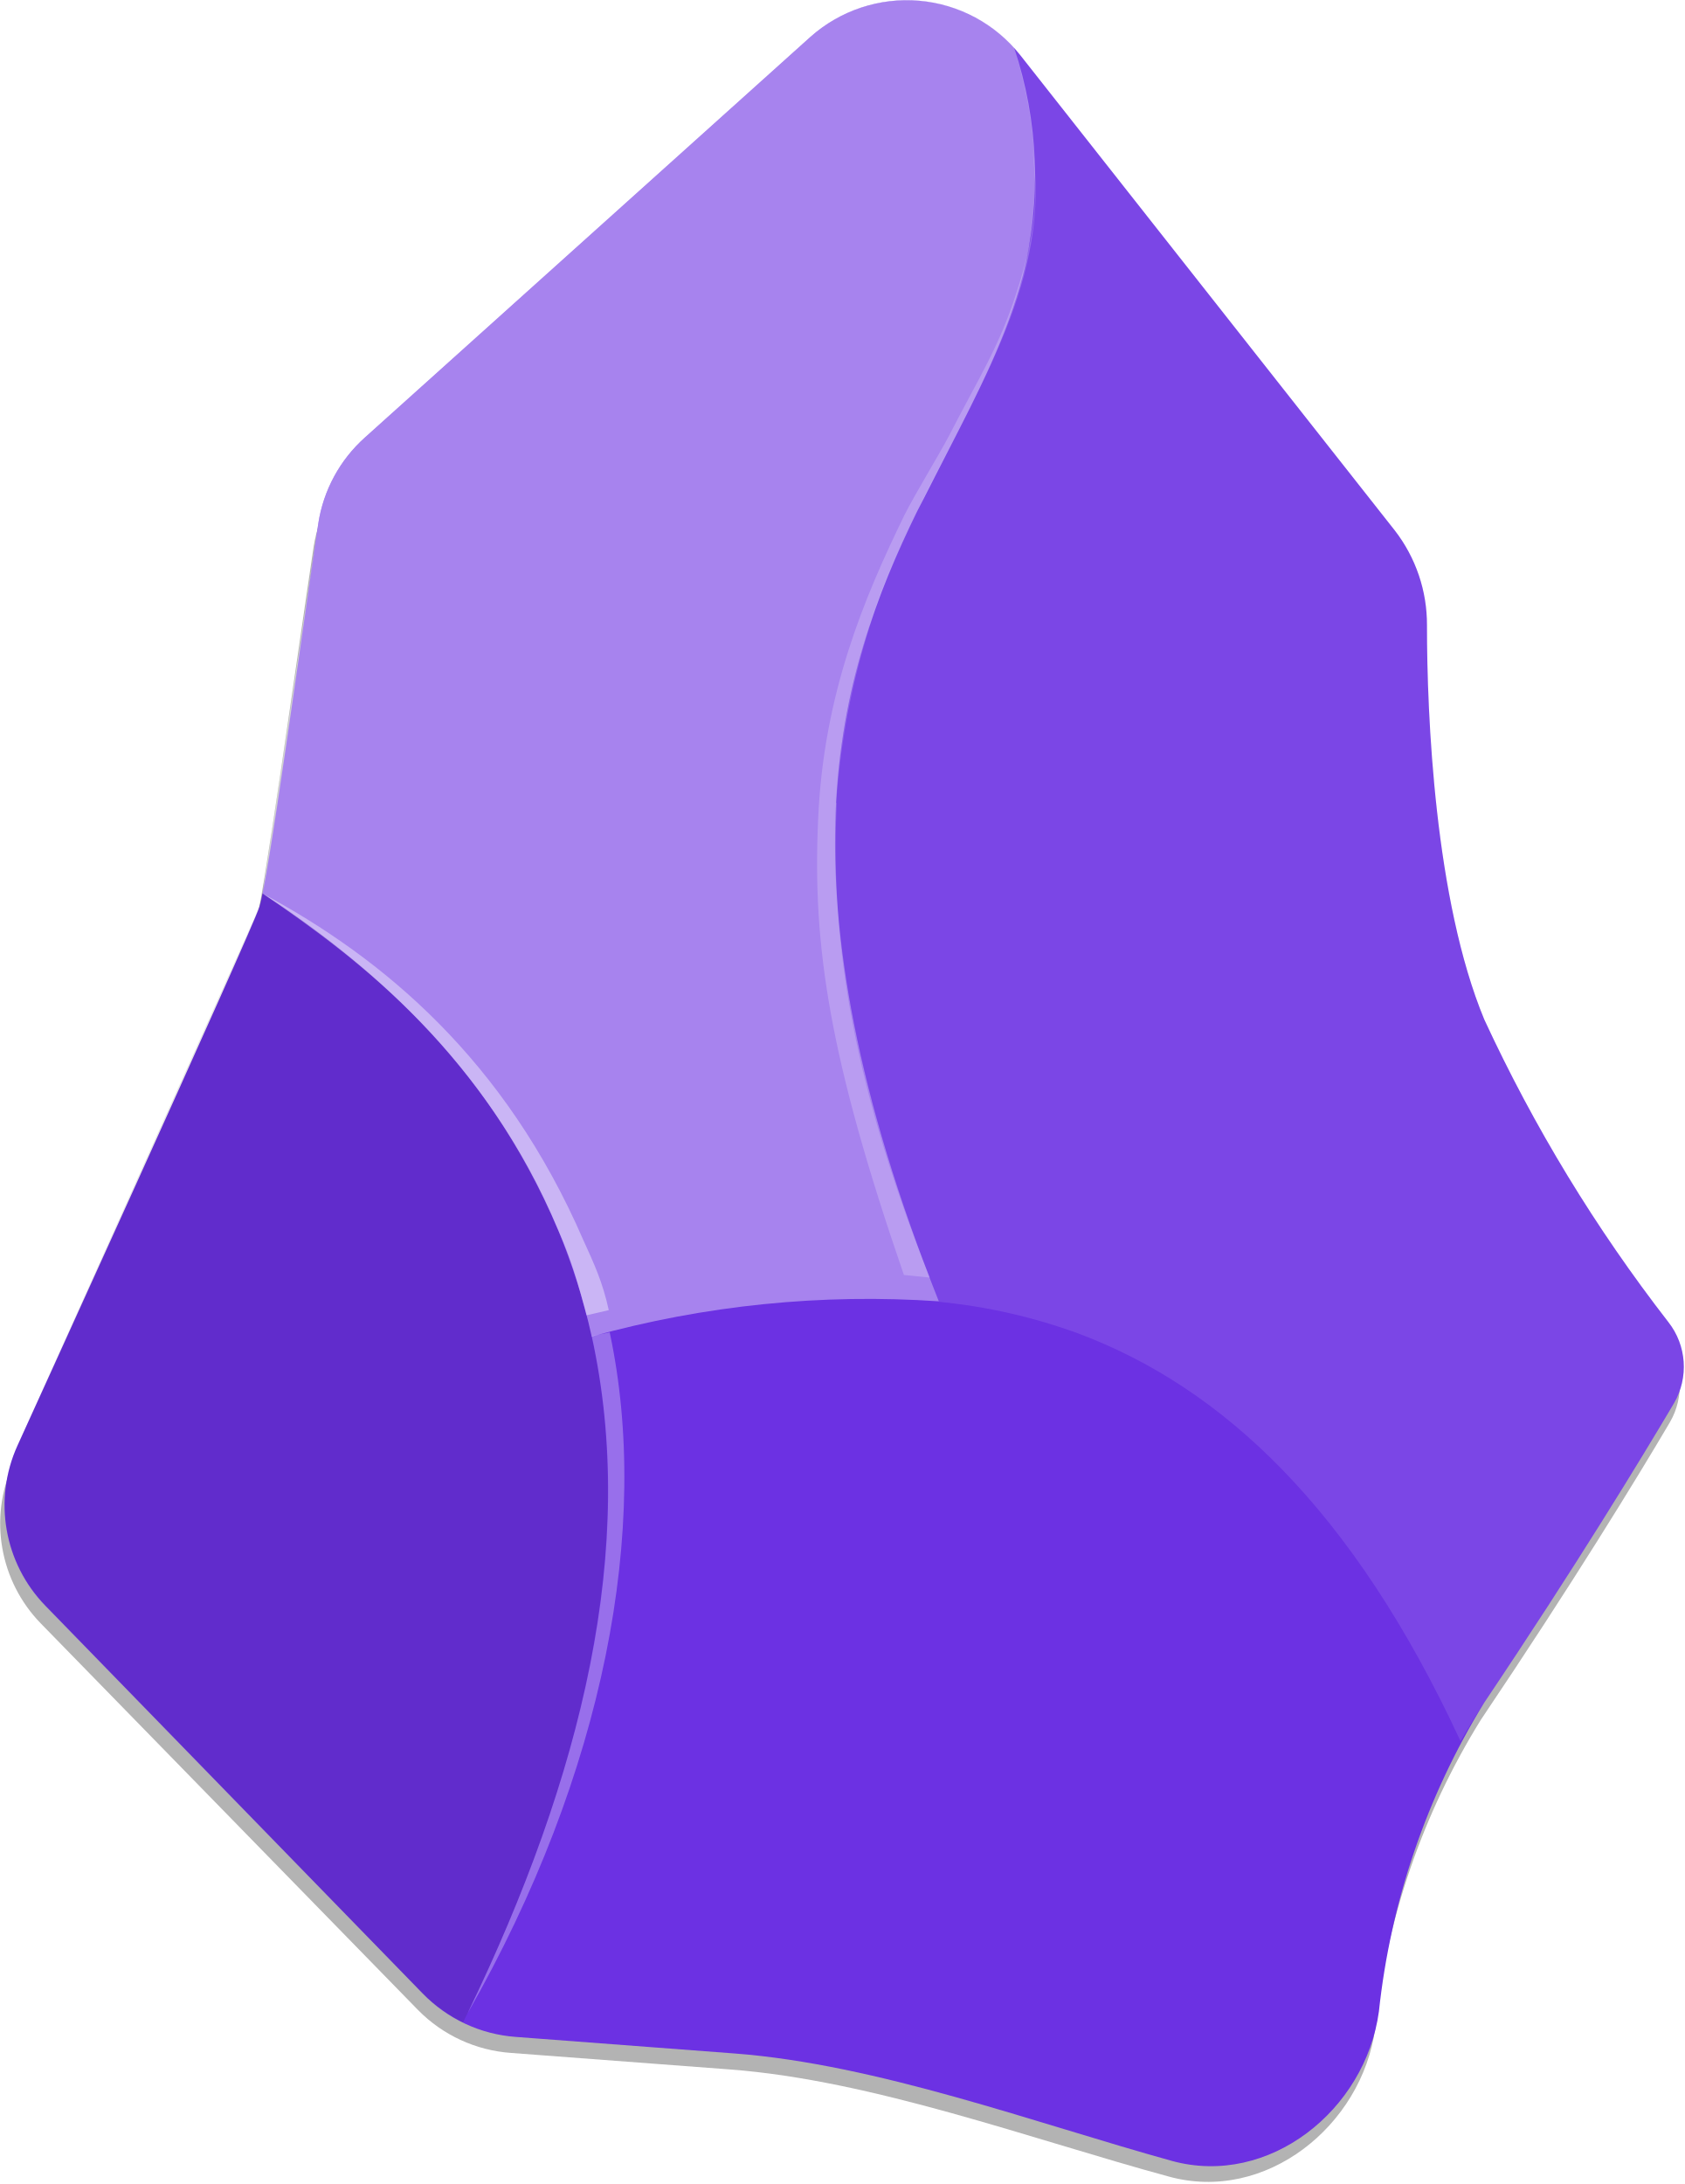
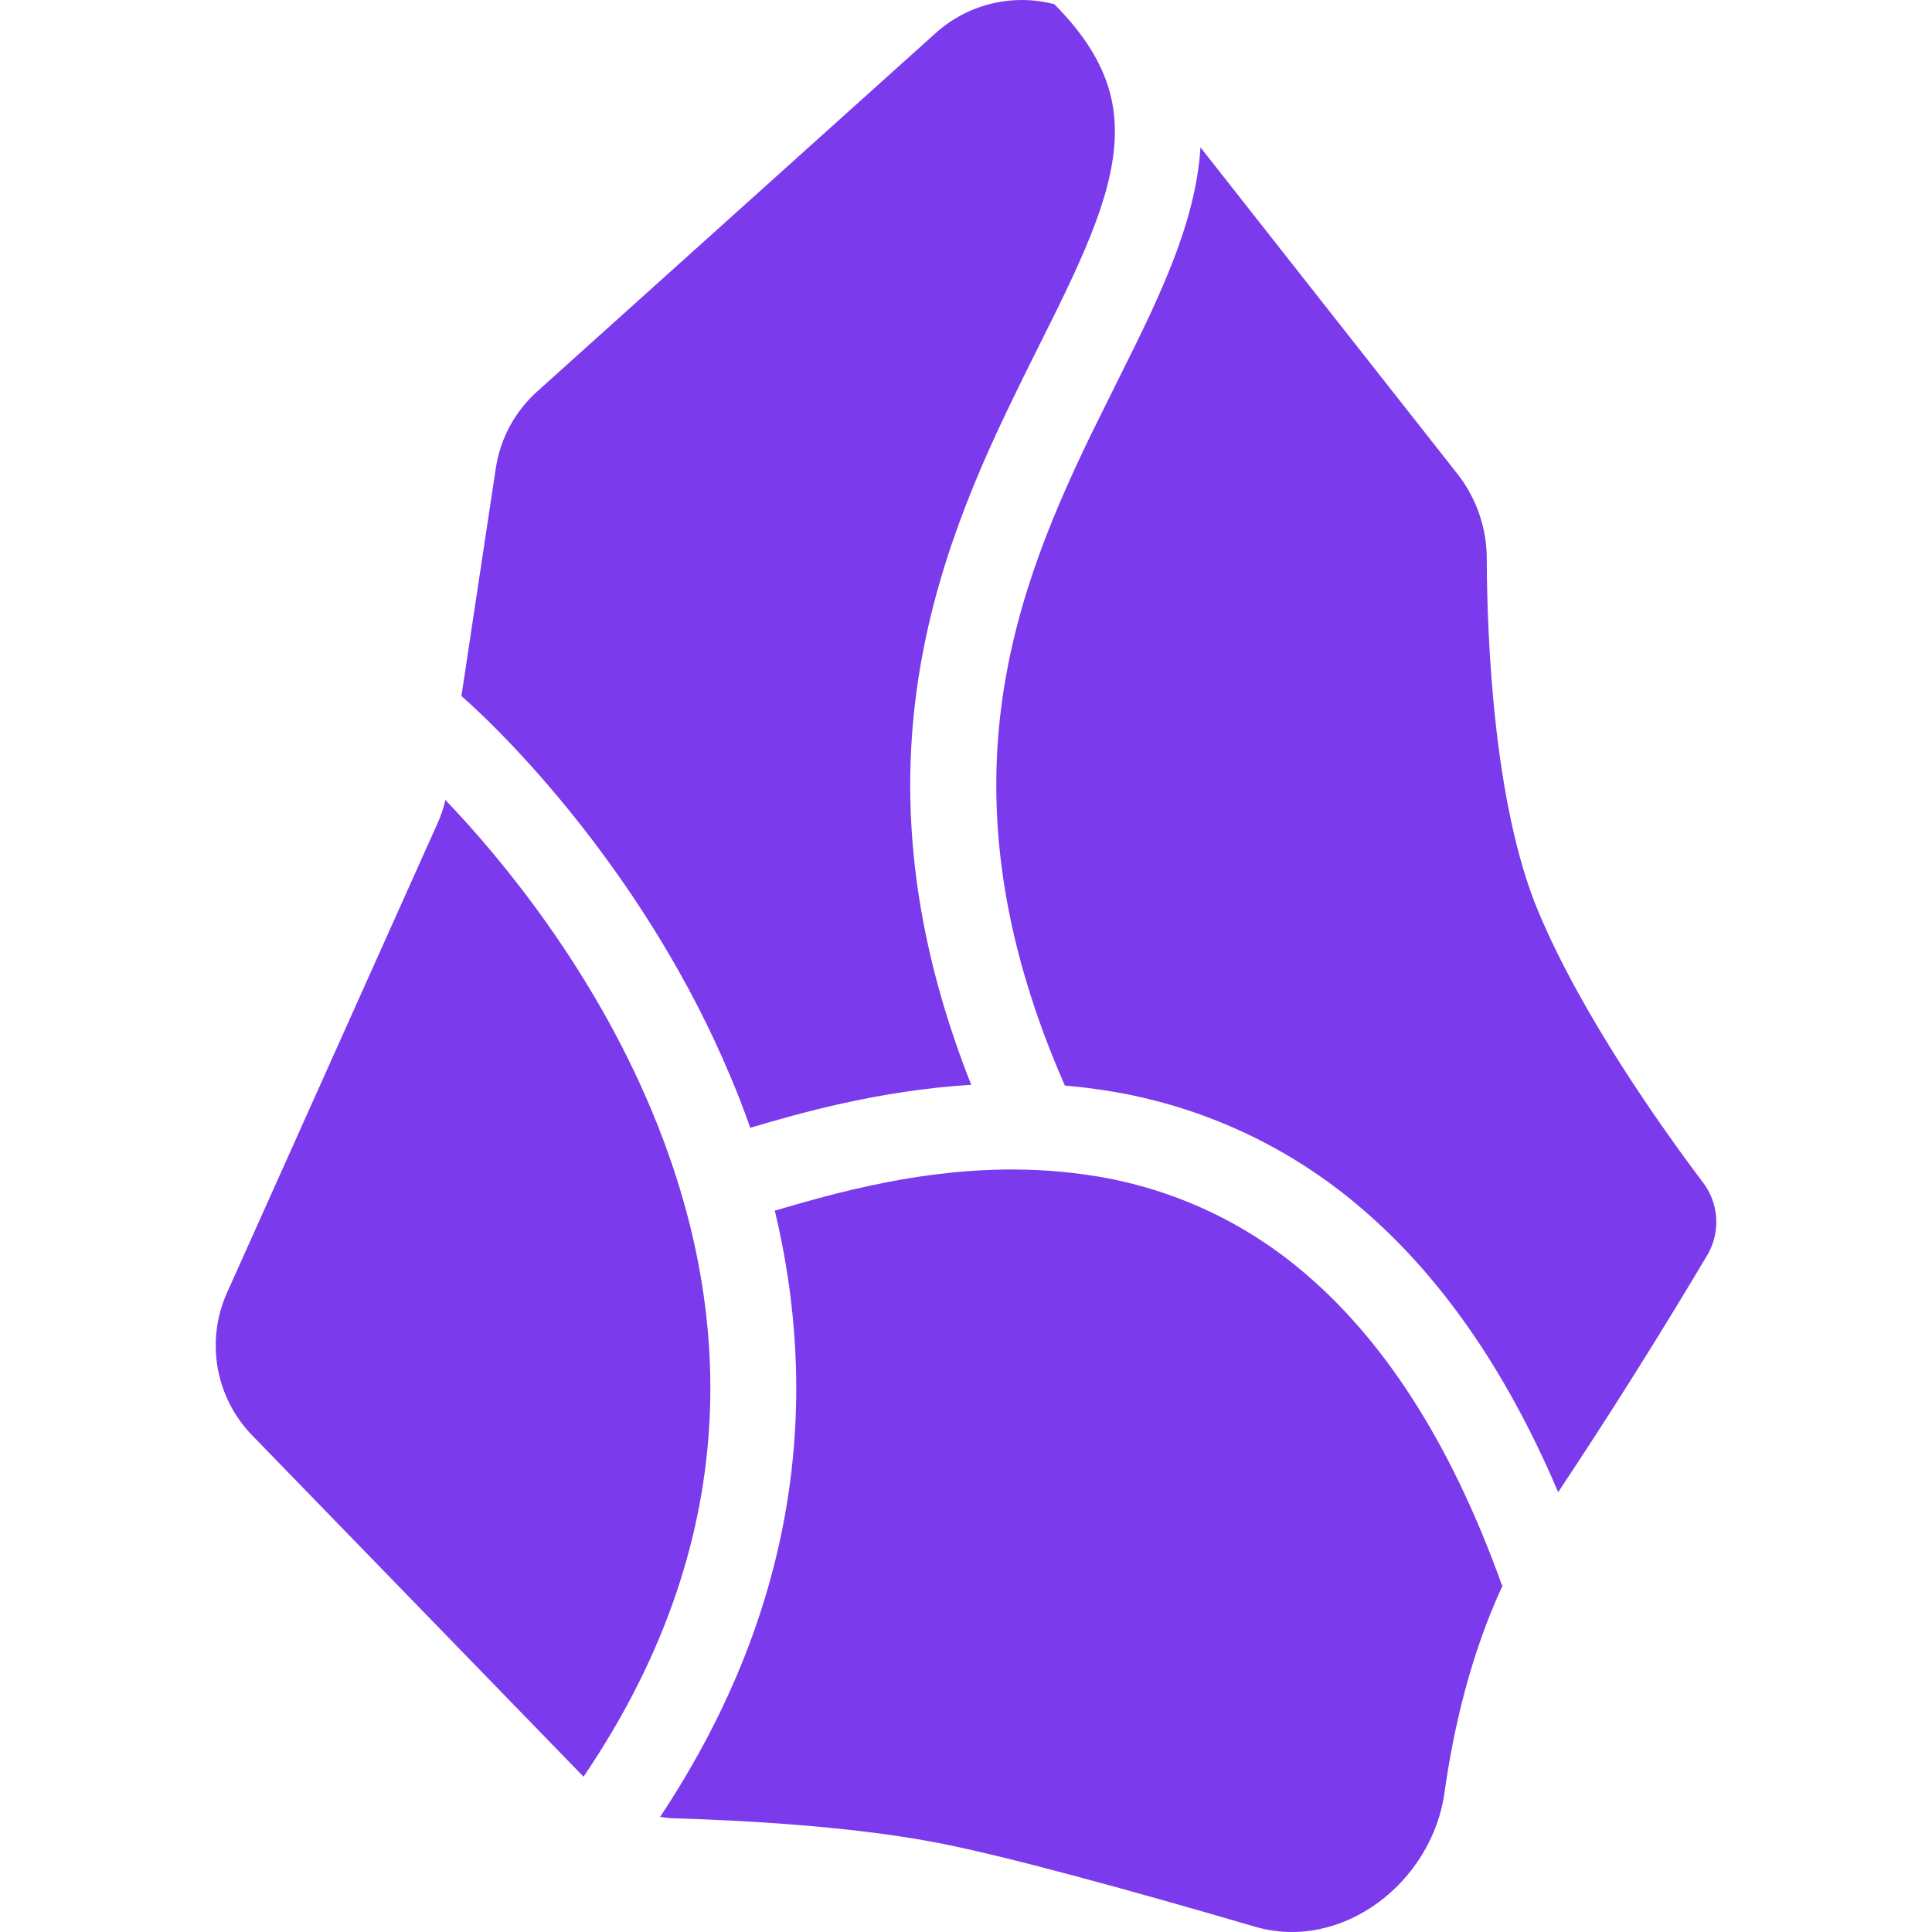
- <svg xmlns="http://www.w3.org/2000/svg" width="24.68" height="32" viewBox="0 0 256 332">
-   <defs>
-     <radialGradient id="logosObsidianIcon0" cx="72.819%" cy="96.934%" r="163.793%" fx="72.819%" fy="96.934%" gradientTransform="rotate(-104 11141.322 0)">
-       <stop offset="0%" stop-color="#FFF" stop-opacity=".4" />
-       <stop offset="100%" stop-opacity=".1" />
-     </radialGradient>
-     <radialGradient id="logosObsidianIcon1" cx="52.917%" cy="90.632%" r="190.361%" fx="52.917%" fy="90.632%" gradientTransform="rotate(-82 10746.75 0)">
-       <stop offset="0%" stop-color="#FFF" stop-opacity=".6" />
-       <stop offset="100%" stop-color="#FFF" stop-opacity=".1" />
-     </radialGradient>
-     <radialGradient id="logosObsidianIcon2" cx="31.174%" cy="97.138%" r="178.714%" fx="31.174%" fy="97.138%" gradientTransform="rotate(-77 10724.606 0)">
-       <stop offset="0%" stop-color="#FFF" stop-opacity=".8" />
-       <stop offset="100%" stop-color="#FFF" stop-opacity=".4" />
-     </radialGradient>
-     <radialGradient id="logosObsidianIcon3" cx="71.813%" cy="99.994%" r="92.086%" fx="71.813%" fy="99.994%" gradientTransform="translate(0 22251839.658)skewY(-90)">
-       <stop offset="0%" stop-color="#FFF" stop-opacity=".3" />
-       <stop offset="100%" stop-opacity=".3" />
-     </radialGradient>
-     <radialGradient id="logosObsidianIcon4" cx="117.013%" cy="34.769%" r="328.729%" fx="117.013%" fy="34.769%" gradientTransform="rotate(102 -1004.443 0)">
-       <stop offset="0%" stop-color="#FFF" stop-opacity="0" />
-       <stop offset="100%" stop-color="#FFF" stop-opacity=".2" />
-     </radialGradient>
-     <radialGradient id="logosObsidianIcon5" cx="-9.431%" cy="8.712%" r="153.492%" fx="-9.431%" fy="8.712%" gradientTransform="rotate(45 1674.397 0)">
-       <stop offset="0%" stop-color="#FFF" stop-opacity=".2" />
-       <stop offset="100%" stop-color="#FFF" stop-opacity=".4" />
-     </radialGradient>
-     <radialGradient id="logosObsidianIcon6" cx="103.902%" cy="-22.172%" r="394.771%" fx="103.902%" fy="-22.172%" gradientTransform="rotate(80 3757.522 0)">
-       <stop offset="0%" stop-color="#FFF" stop-opacity=".1" />
-       <stop offset="100%" stop-color="#FFF" stop-opacity=".3" />
-     </radialGradient>
-     <radialGradient id="logosObsidianIcon7" cx="99.348%" cy="89.193%" r="203.824%" fx="99.348%" fy="89.193%" gradientTransform="translate(0 -38783246.548)skewY(-90)">
-       <stop offset="0%" stop-color="#FFF" stop-opacity=".2" />
-       <stop offset="50%" stop-color="#FFF" stop-opacity=".2" />
-       <stop offset="100%" stop-color="#FFF" stop-opacity=".3" />
-     </radialGradient>
-   </defs>
-   <path fill-opacity=".3" d="M209.056 308.305c-2.043 14.93-16.738 26.638-31.432 22.552c-20.823-5.658-44.946-14.616-66.634-16.266l-33.317-2.515a22.002 22.002 0 0 1-14.144-6.522L6.167 246.778a21.766 21.766 0 0 1-4.244-24.124s35.36-77.478 36.775-81.485c1.257-4.008 6.13-39.211 8.958-58.07a22.002 22.002 0 0 1 7.072-12.965L122.462 9.47a22.002 22.002 0 0 1 31.903 2.672l57.048 71.978a23.18 23.18 0 0 1 4.872 14.38c0 13.594 1.179 41.646 8.8 59.72a236.756 236.756 0 0 0 27.974 45.732a11.001 11.001 0 0 1 .786 12.258c-4.95 8.408-14.851 24.595-28.76 45.26a111.738 111.738 0 0 0-16.108 46.834z" />
-   <path fill="#6C31E3" d="M209.606 305.79c-2.043 15.009-16.737 26.717-31.432 22.71c-20.744-5.737-44.79-14.695-66.555-16.345L78.38 309.64a21.923 21.923 0 0 1-14.144-6.6L6.874 244.106a21.923 21.923 0 0 1-4.243-24.36s35.438-77.792 36.774-81.878c1.336-4.007 6.13-39.289 8.958-58.305a22.002 22.002 0 0 1 7.072-13.044L123.17 5.621a22.002 22.002 0 0 1 31.902 2.75l56.97 72.292a23.338 23.338 0 0 1 4.871 14.38c0 13.673 1.18 41.804 8.723 59.955a238.092 238.092 0 0 0 27.974 45.969a11.001 11.001 0 0 1 .864 12.336c-5.03 8.487-14.851 24.674-28.838 45.497a112.603 112.603 0 0 0-16.03 46.99" />
-   <path fill="url(#logosObsidianIcon0)" d="M70.365 307.44c26.638-53.983 25.93-92.722 14.537-120.225c-10.372-25.459-29.781-41.489-45.025-51.468a19.233 19.233 0 0 1-1.415 4.243L2.631 219.747a21.923 21.923 0 0 0 4.321 24.36l57.284 58.933a23.762 23.762 0 0 0 6.129 4.4" />
-   <path fill="url(#logosObsidianIcon1)" d="M142.814 197.902a86.025 86.025 0 0 1 21.06 4.793c21.844 8.172 41.724 26.56 58.147 61.999c1.179-2.043 2.357-4.008 3.615-5.894a960.226 960.226 0 0 0 28.838-45.497a11.001 11.001 0 0 0-.786-12.336a238.092 238.092 0 0 1-28.052-45.969c-7.544-18.073-8.644-46.282-8.723-59.955c0-5.186-1.65-10.294-4.871-14.38l-56.97-72.292l-.943-1.178c4.165 13.75 3.93 24.752 1.336 34.731c-2.357 9.272-6.757 17.68-11.394 26.56c-1.571 2.986-3.143 6.05-4.636 9.193a110.01 110.01 0 0 0-12.415 45.576c-.786 19.016 3.064 42.825 15.716 74.65z" />
-   <path fill="url(#logosObsidianIcon2)" d="M142.736 197.902c-12.652-31.824-16.502-55.633-15.716-74.65c.786-18.858 6.286-33.002 12.415-45.575l4.715-9.193c4.558-8.88 8.88-17.288 11.315-26.56a61.684 61.684 0 0 0-1.336-34.731c-8.136-8.94-21.96-9.642-30.96-1.572L55.436 66.519a22.002 22.002 0 0 0-7.072 13.044l-8.25 54.69c0 .55-.158 1.022-.236 1.572c15.244 9.901 34.574 25.931 45.025 51.312c2.043 5.029 3.772 10.294 5.029 16.03a157.157 157.157 0 0 1 52.805-5.343z" />
-   <path fill="url(#logosObsidianIcon3)" d="M178.253 328.5c14.616 4.007 29.31-7.701 31.353-22.789a120.225 120.225 0 0 1 12.494-41.017c-16.502-35.44-36.382-53.827-58.148-61.999c-23.18-8.643-48.404-5.736-74.021.472c5.736 26.01 2.357 60.034-19.487 104.273c2.436 1.257 5.186 1.965 7.936 2.2l34.496 2.593c18.701 1.336 46.597 11.001 65.377 16.266" />
-   <path fill="url(#logosObsidianIcon4)" d="M127.177 122.074c-.864 18.859 1.493 40.39 14.144 72.135l-3.929-.393c-11.394-33.081-13.908-50.054-13.044-69.149c.786-19.094 6.994-33.789 13.123-46.361c1.571-3.143 5.186-9.037 6.758-12.023c4.557-8.879 7.622-13.515 10.215-21.609c3.772-11.315 2.986-16.658 2.514-22.001c2.908 19.251-8.172 35.988-16.501 53.04a113.939 113.939 0 0 0-13.358 46.361z" />
-   <path fill="url(#logosObsidianIcon5)" d="M88.674 188.551c1.571 3.458 2.907 6.287 3.85 10.608l-3.379.786c-1.336-5.029-2.357-8.643-4.322-12.965c-11.472-26.953-29.86-40.861-44.79-51.076c18.074 9.744 36.697 25.066 48.64 52.647" />
-   <path fill="url(#logosObsidianIcon6)" d="M92.681 202.617c6.286 29.467-.786 66.948-21.609 103.409c17.445-36.146 25.931-70.8 18.859-102.938l2.75-.55z" />
-   <path fill="url(#logosObsidianIcon7)" d="M164.659 199.867c34.181 12.808 47.383 40.86 57.205 64.355c-12.18-24.516-29.074-51.626-58.462-61.684c-22.317-7.7-41.175-6.758-73.471.55l-.707-3.143c34.26-7.858 52.176-8.8 75.435 0z" />
+ <svg xmlns="http://www.w3.org/2000/svg" fill="#7C3AED" role="img" viewBox="0 0 24 24">
+   <path d="M19.355 18.538a68.967 68.959 0 0 0 1.858-2.954.81.81 0 0 0-.062-.9c-.516-.685-1.504-2.075-2.042-3.362-.553-1.321-.636-3.375-.64-4.377a1.707 1.707 0 0 0-.358-1.05l-3.198-4.064a3.744 3.744 0 0 1-.076.543c-.106.503-.307 1.004-.536 1.5-.134.29-.29.6-.446.914l-.31.626c-.516 1.068-.997 2.227-1.132 3.59-.124 1.26.046 2.73.815 4.481.128.011.257.025.386.044a6.363 6.363 0 0 1 3.326 1.505c.916.79 1.744 1.922 2.415 3.5zM8.199 22.569c.073.012.146.02.22.02.78.024 2.095.092 3.16.29.87.16 2.593.64 4.01 1.055 1.083.316 2.198-.548 2.355-1.664.114-.814.33-1.735.725-2.58l-.01.005c-.67-1.87-1.522-3.078-2.416-3.849a5.295 5.295 0 0 0-2.778-1.257c-1.54-.216-2.952.19-3.84.45.532 2.218.368 4.829-1.425 7.531zM5.533 9.938c-.023.1-.056.197-.098.29L2.82 16.059a1.602 1.602 0 0 0 .313 1.772l4.116 4.24c2.103-3.101 1.796-6.02.836-8.3-.728-1.73-1.832-3.081-2.55-3.831zM9.32 14.01c.615-.183 1.606-.465 2.745-.534-.683-1.725-.848-3.233-.716-4.577.154-1.552.7-2.847 1.235-3.95.113-.235.223-.454.328-.664.149-.297.288-.577.419-.86.217-.47.379-.885.46-1.27.08-.38.08-.72-.014-1.043-.095-.325-.297-.675-.68-1.06a1.6 1.6 0 0 0-1.475.36l-4.95 4.452a1.602 1.602 0 0 0-.513.952l-.427 2.83c.672.59 2.328 2.316 3.335 4.711.09.21.175.43.253.653z" />
</svg>
